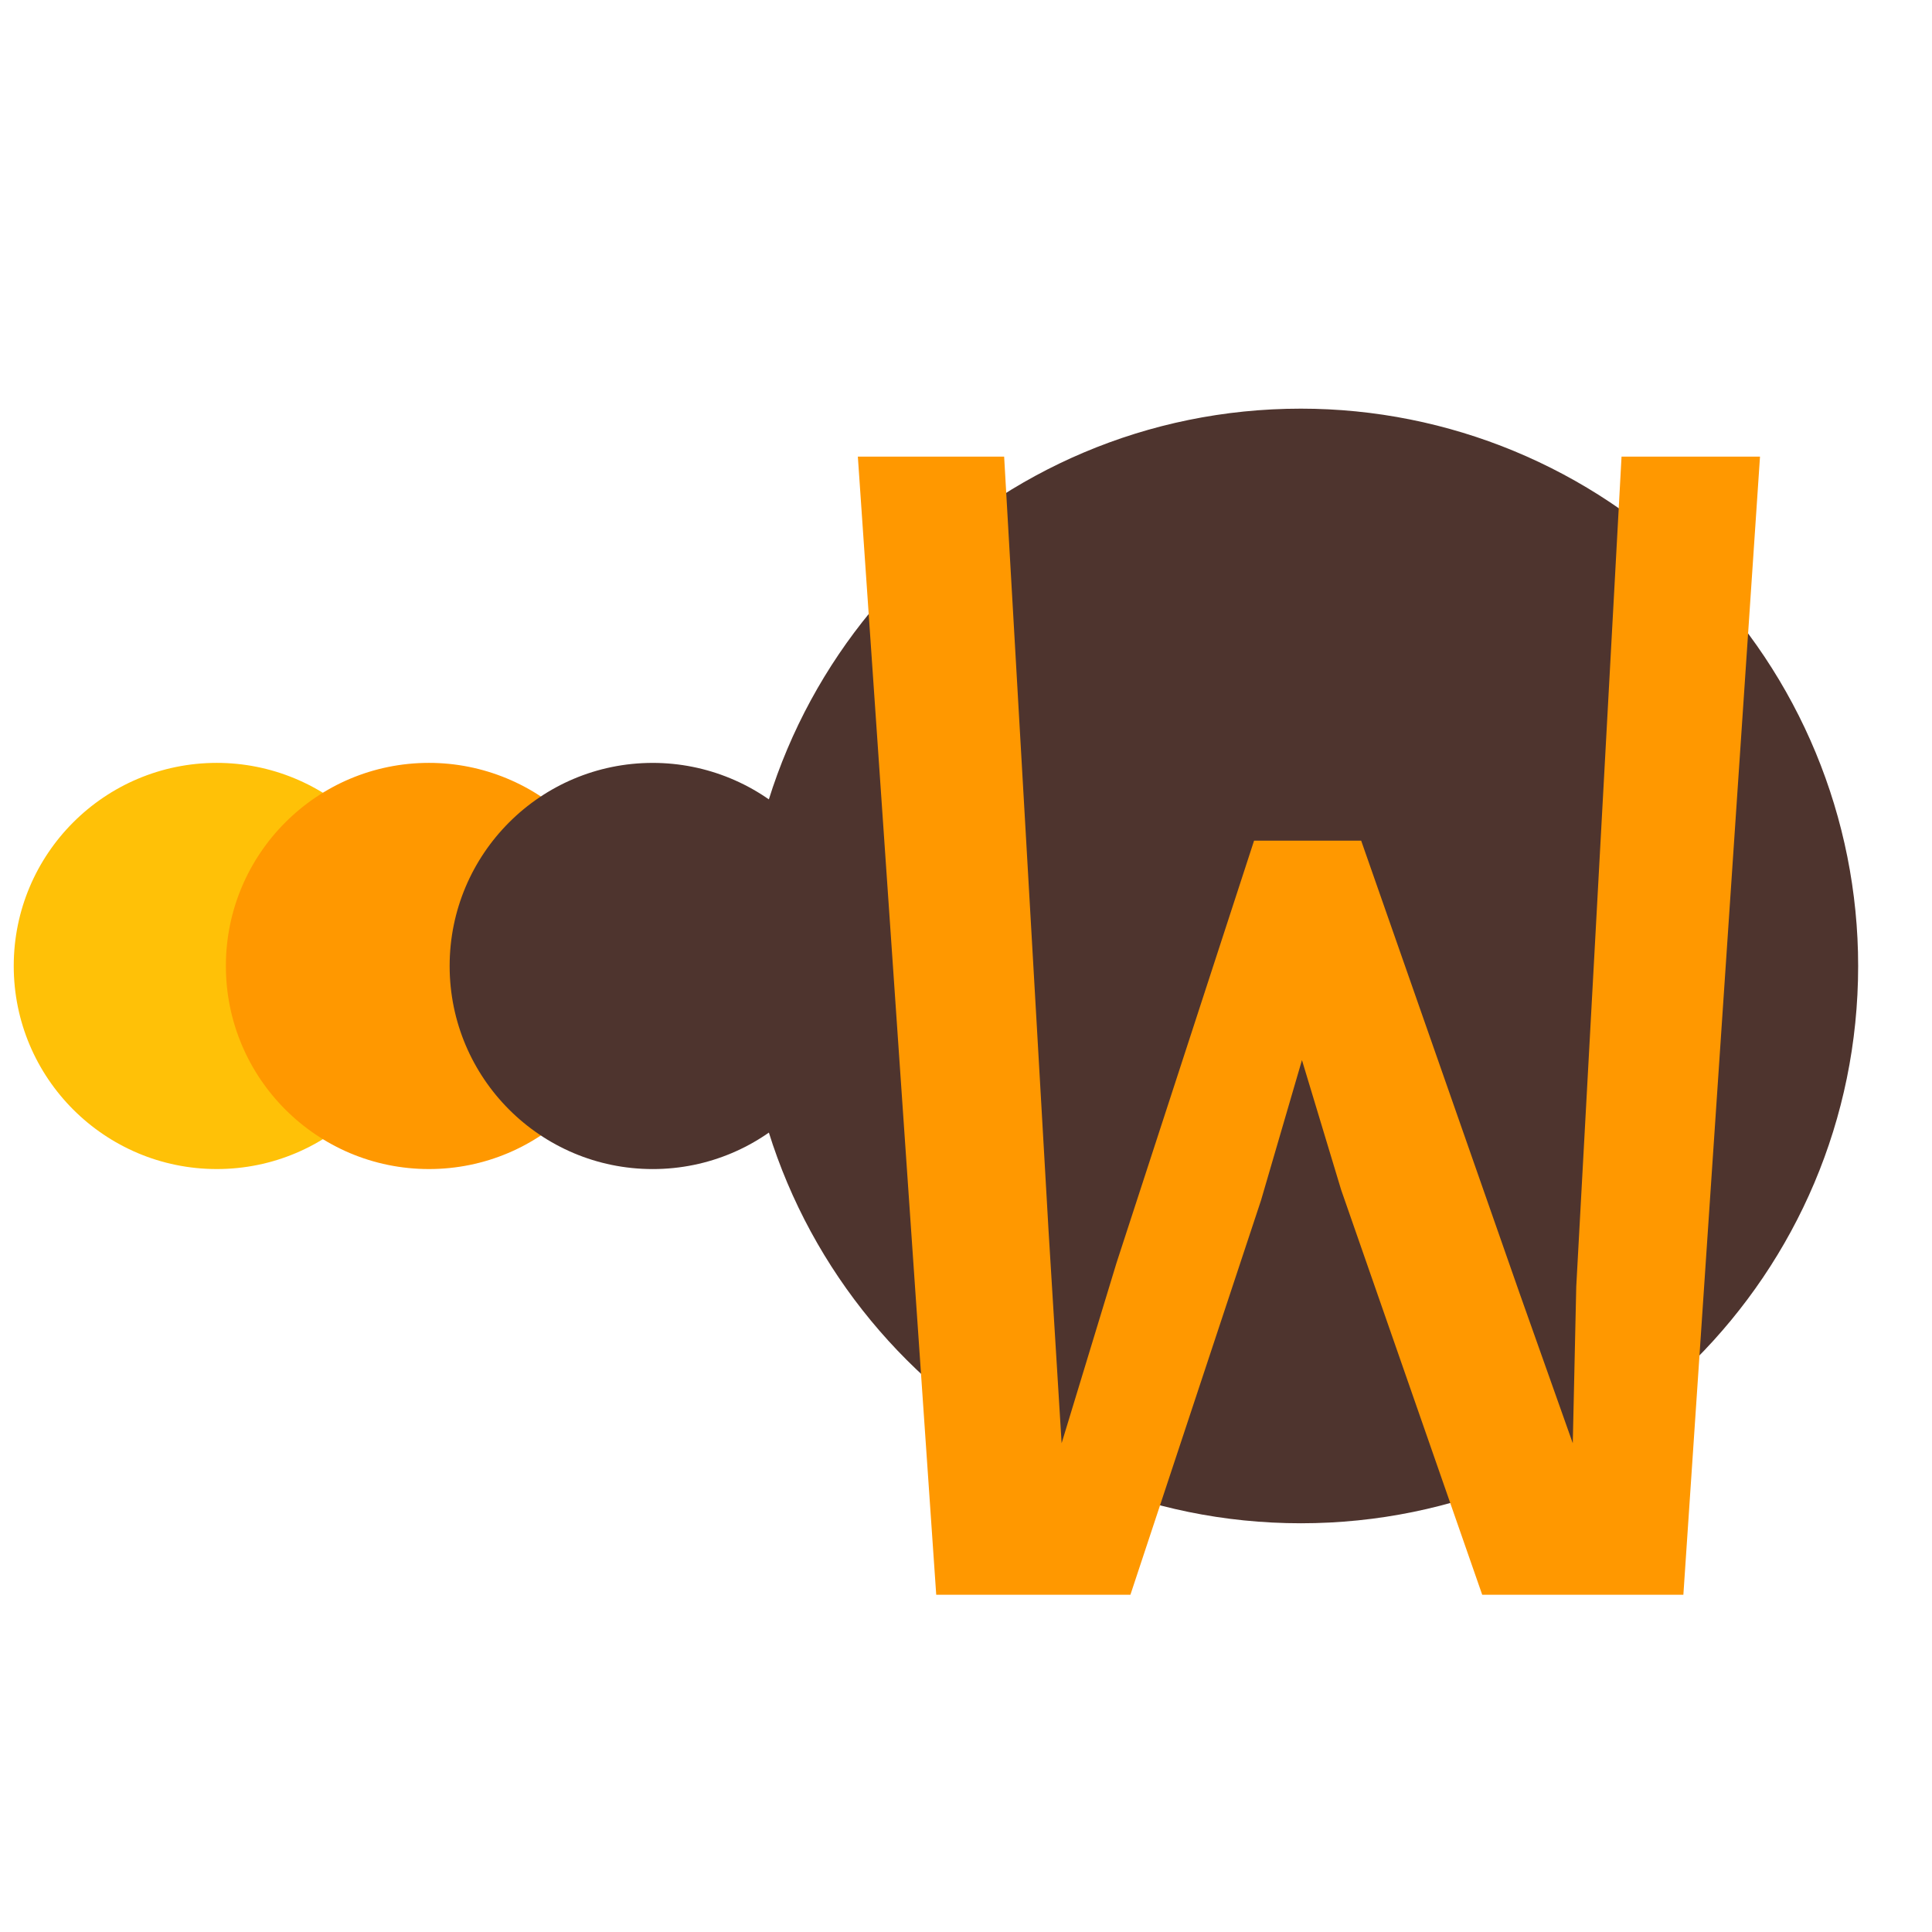
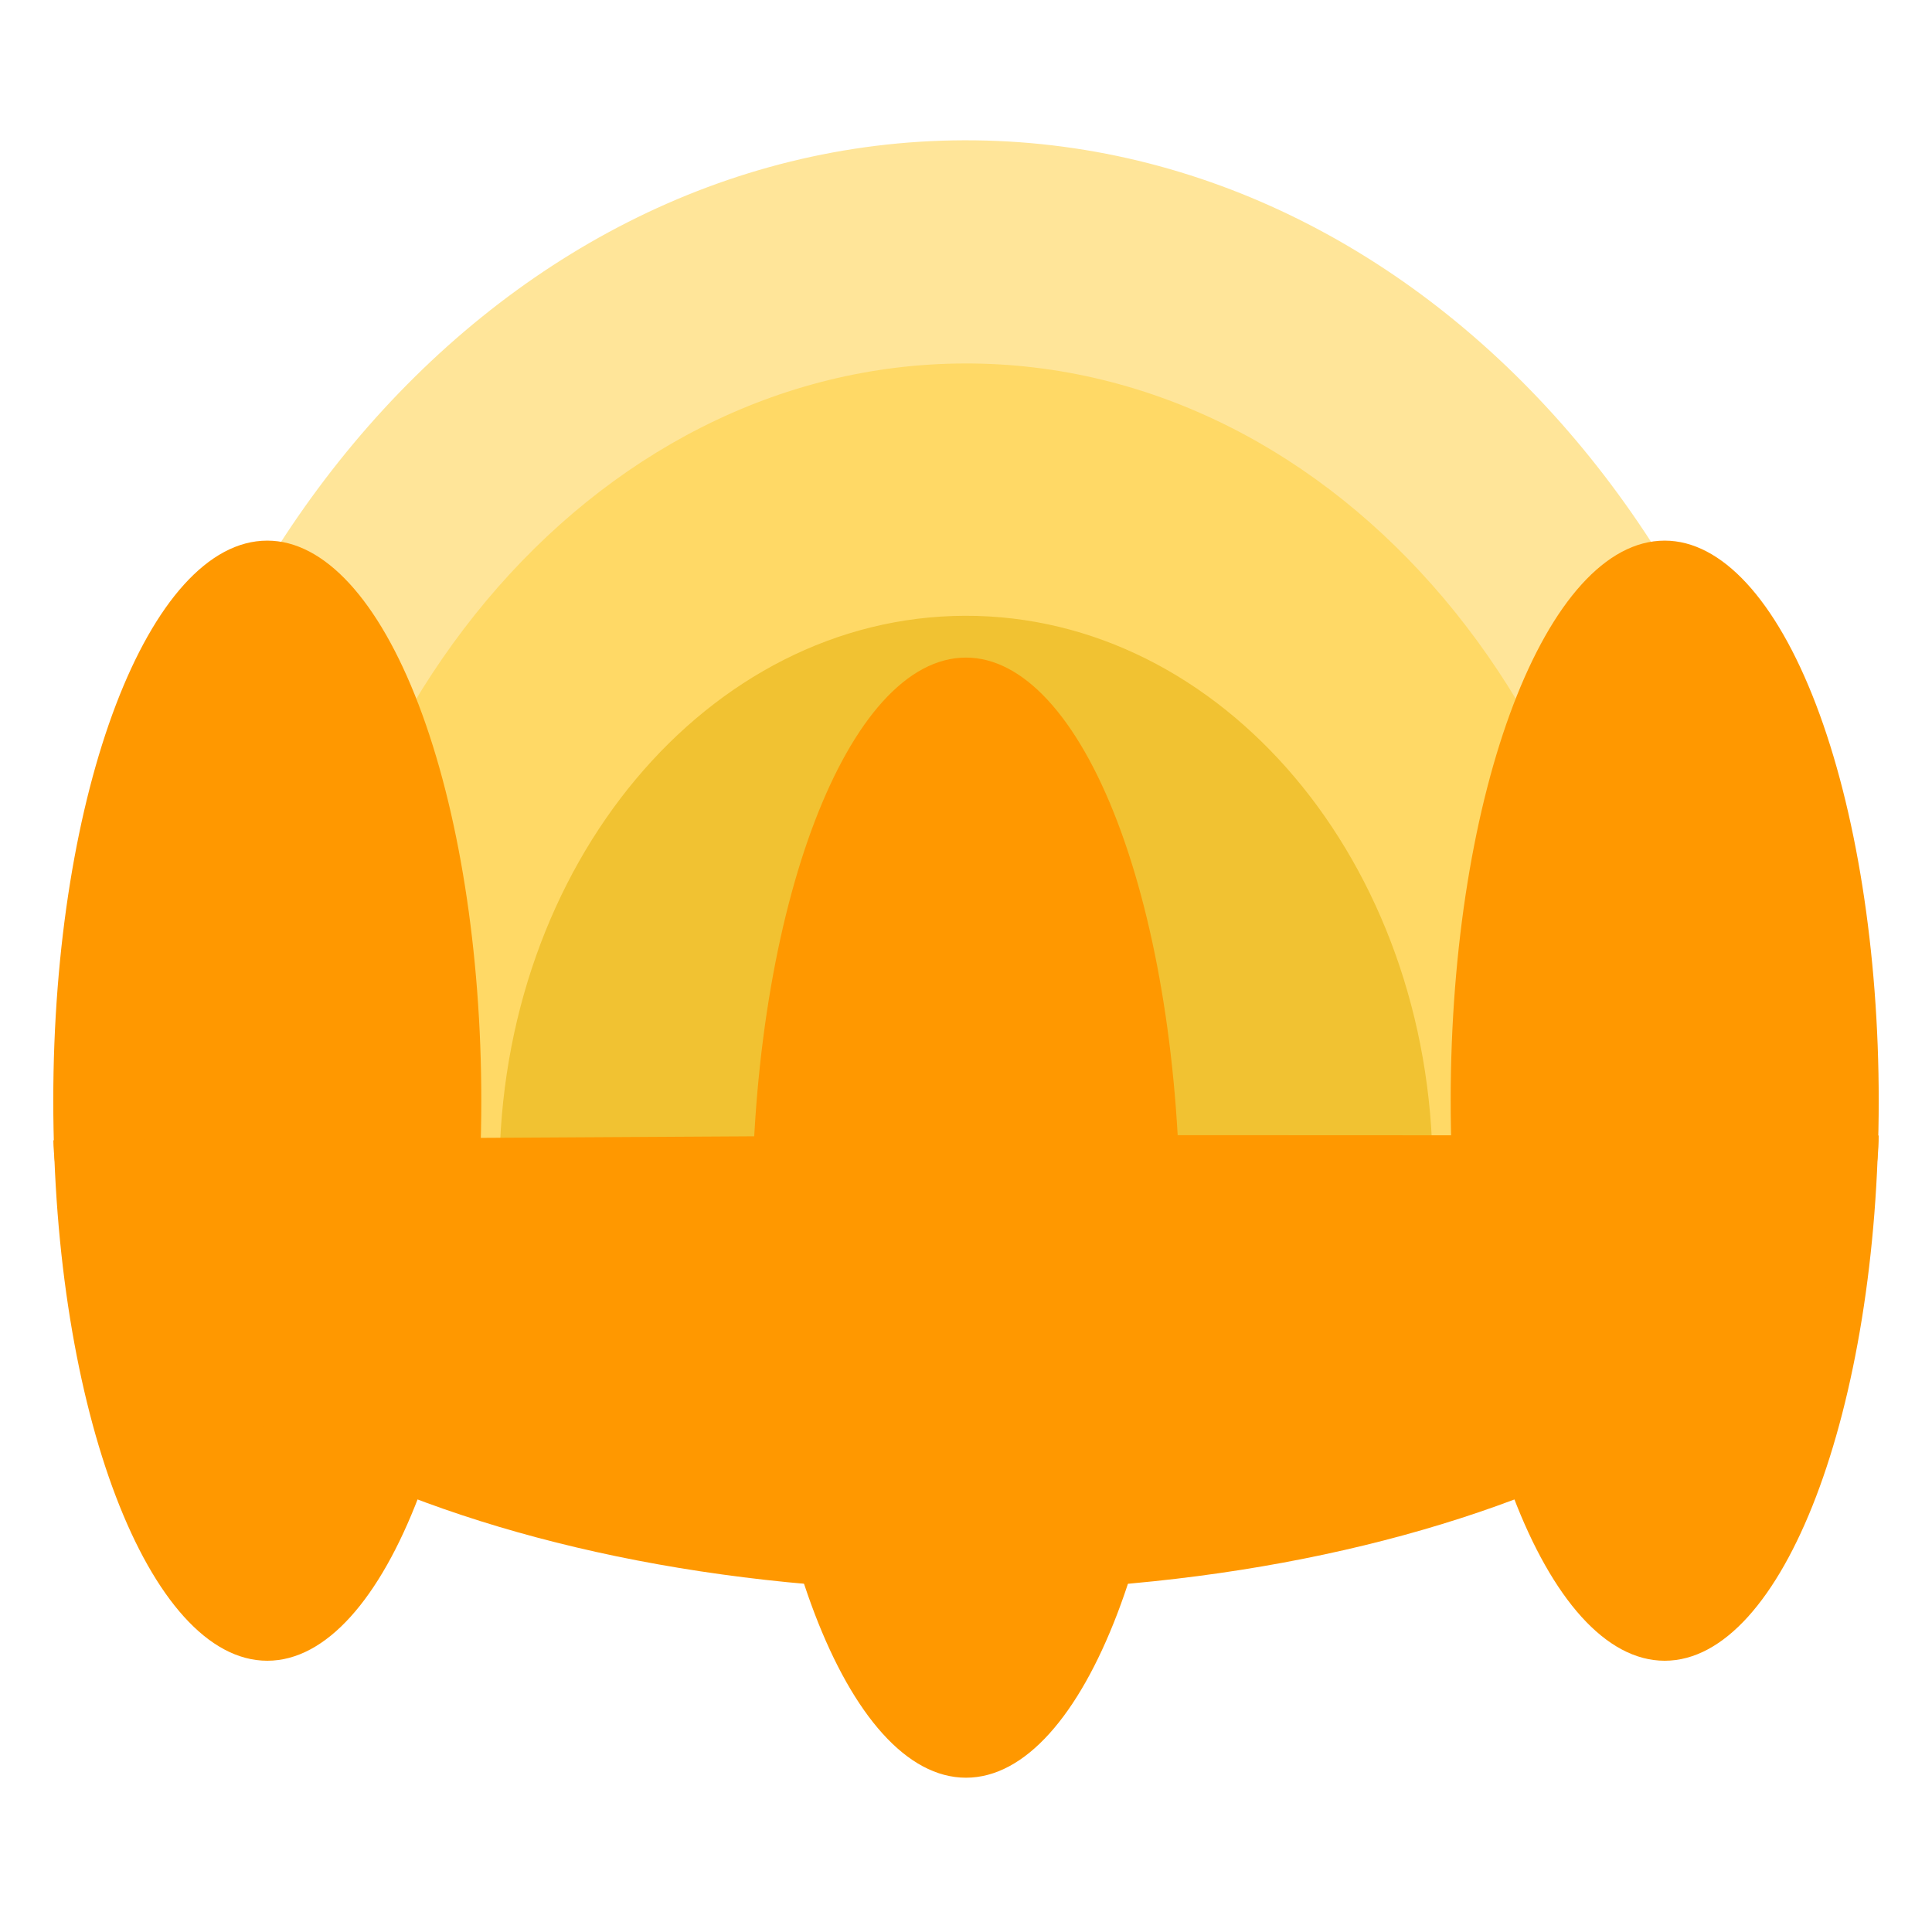
<svg xmlns="http://www.w3.org/2000/svg" version="1.1" viewBox="0.0 0.0 520.0 520.0" fill="none" stroke="none" stroke-linecap="square" stroke-miterlimit="10">
  <clipPath id="p.0">
    <path d="m0 0l520.0 0l0 520.0l-520.0 0l0 -520.0z" clip-rule="nonzero" />
  </clipPath>
  <g clip-path="url(#p.0)">
-     <path fill="#ff9800" fill-opacity="0.0" d="m0 0l520.0 0l0 520.0l-520.0 0z" fill-rule="evenodd" />
-     <path fill="#ffc107" d="m3.698 259.99l0 0c0 -30.189 24.473 -54.661 54.661 -54.661l0 0c14.497 0 28.4 5.759 38.651 16.01c10.251 10.251 16.01 24.154 16.01 38.651l0 0c0 30.189 -24.473 54.661 -54.661 54.661l0 0c-30.189 0 -54.661 -24.473 -54.661 -54.661z" fill-rule="evenodd" />
-     <path fill="#ff9800" d="m60.795 259.99l0 0c0 -30.189 24.473 -54.661 54.661 -54.661l0 0c14.497 0 28.4 5.759 38.651 16.01c10.251 10.251 16.01 24.154 16.01 38.651l0 0c0 30.189 -24.473 54.661 -54.661 54.661l0 0c-30.189 0 -54.661 -24.473 -54.661 -54.661z" fill-rule="evenodd" />
-     <path fill="#4e342e" d="m121.021 259.995l0 0c0 -30.189 24.473 -54.661 54.661 -54.661l0 0c14.497 0 28.4 5.759 38.651 16.01c10.251 10.251 16.01 24.154 16.01 38.651l0 0c0 30.189 -24.473 54.661 -54.661 54.661l0 0c-30.189 0 -54.661 -24.473 -54.661 -54.661z" fill-rule="evenodd" />
-     <path fill="#4e342e" d="m200.123 259.99l0 0c0 -82.843 67.157 -150.0 150.0 -150.0l0 0c39.782 0 77.936 15.804 106.066 43.934c28.13 28.13 43.934 66.284 43.934 106.066l0 0c0 82.843 -67.157 150.0 -150.0 150.0l0 0c-82.843 0 -150.0 -67.157 -150.0 -150.0z" fill-rule="evenodd" />
-     <path fill="#ff9800" fill-opacity="0.0" d="m211.346 -40.567l277.575 0l0 601.134l-277.575 0z" fill-rule="evenodd" />
-     <path fill="#ff9800" d="m473.706 122.905l-20.625 306.328l-54.141 0l-37.969 -108.984l-10.547 -34.922l-11.016 37.734l-35.156 106.172l-52.266 0l-21.094 -306.328l39.375 0l11.953 208.359l3.516 57.188l14.766 -48.516l37.031 -113.672l28.828 0l42.656 121.875l14.297 40.312l0.938 -42.188l12.188 -223.359l37.266 0z" fill-rule="nonzero" />
+     <path fill="#ffe599" d="m27.137 315.497l0 0c0.048 -153.167 103.985 -277.398 232.366 -277.737c128.381 -0.339 232.778 123.342 233.395 276.507l-232.879 1.335z" fill-rule="evenodd" />
+     <path fill="#ffd966" d="m77.506 315.493l0 0c0.038 -120.039 81.491 -217.4 182.1 -217.666c100.609 -0.266 182.423 96.664 182.906 216.702l-182.502 1.046z" fill-rule="evenodd" />
+     <path fill="#f1c232" d="m134.426 315.528l0 0c0.026 -82.604 56.078 -149.603 125.313 -149.786c69.235 -0.183 125.535 66.519 125.867 149.122l-125.589 0.72z" fill-rule="evenodd" />
+     <path fill="#ff9800" d="m202.396 327.732l0 0c0 -83.252 25.789 -150.742 57.602 -150.742l0 0c15.277 0 29.928 15.882 40.731 44.151c10.803 28.27 16.871 66.611 16.871 106.59l0 0c0 83.252 -25.789 150.742 -57.602 150.742l0 0c-31.813 0 -57.602 -67.489 -57.602 -150.742z" fill-rule="evenodd" />
+     <path fill="#ff9800" d="m390.455 296.25l0 0c0 -83.252 25.789 -150.742 57.602 -150.742l0 0c15.277 0 29.928 15.882 40.731 44.151c10.803 28.27 16.871 66.611 16.871 106.59l0 0c0 83.252 -25.789 150.742 -57.602 150.742l0 0c-31.813 0 -57.602 -67.489 -57.602 -150.742z" fill-rule="evenodd" />
+     <path fill="#ff9800" d="m14.34 296.25l0 0c0 -83.252 25.789 -150.742 57.602 -150.742l0 0c15.277 0 29.928 15.882 40.731 44.151c10.803 28.27 16.871 66.611 16.871 106.59l0 0c0 83.252 -25.789 150.742 -57.602 150.742l0 0c-31.813 0 -57.602 -67.489 -57.602 -150.742z" fill-rule="evenodd" />
+     <path fill="#ff9800" d="m505.649 305.617l0 0c-0.121 67.465 -109.279 122.224 -244.354 122.581c-135.076 0.357 -245.387 -53.823 -246.936 -121.284l245.637 -1.408z" fill-rule="evenodd" />
  </g>
</svg>
